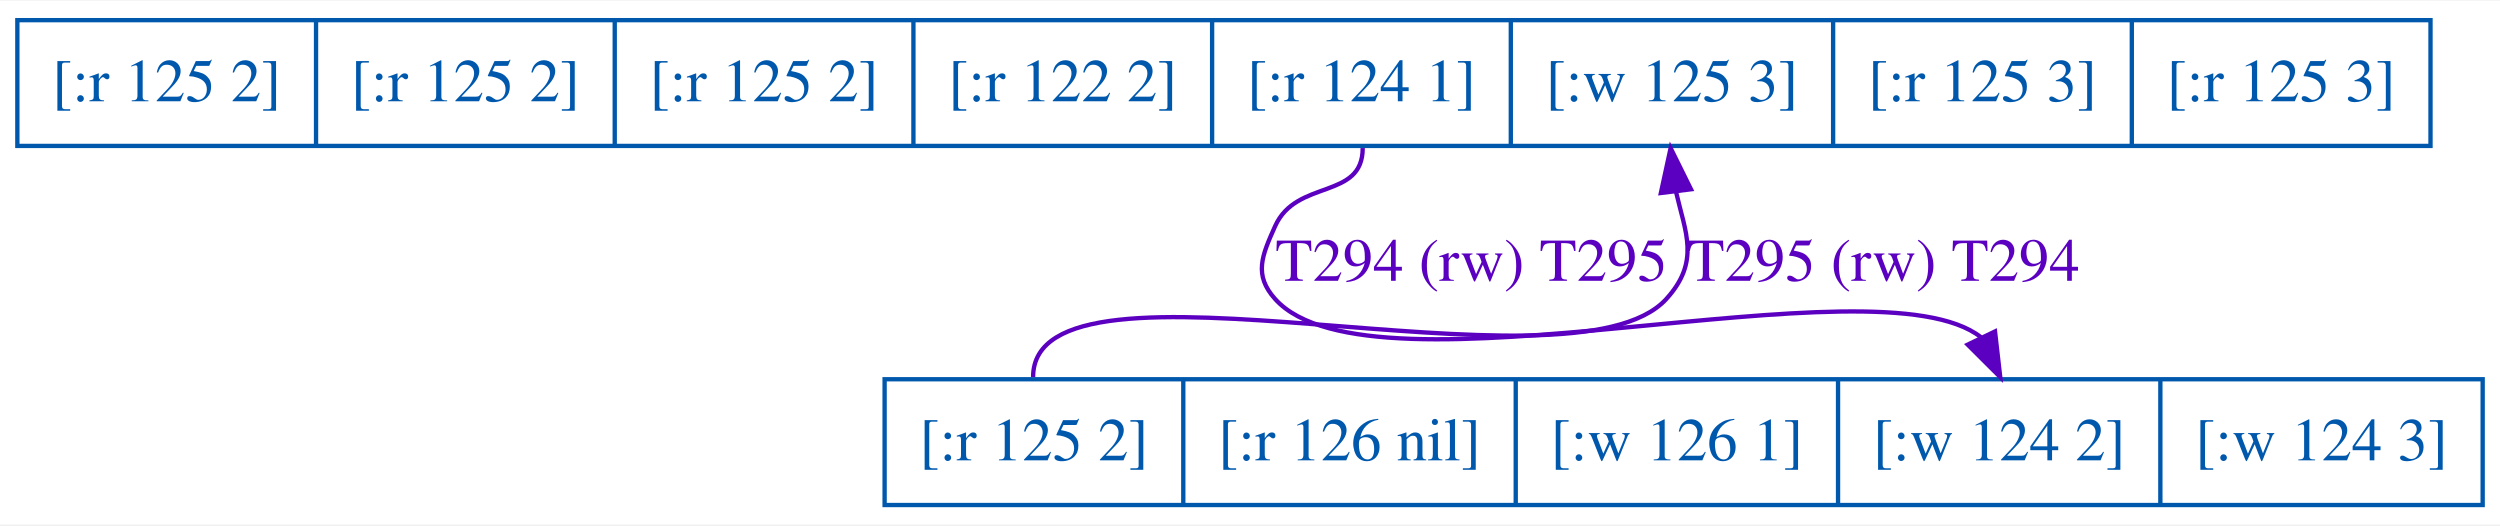
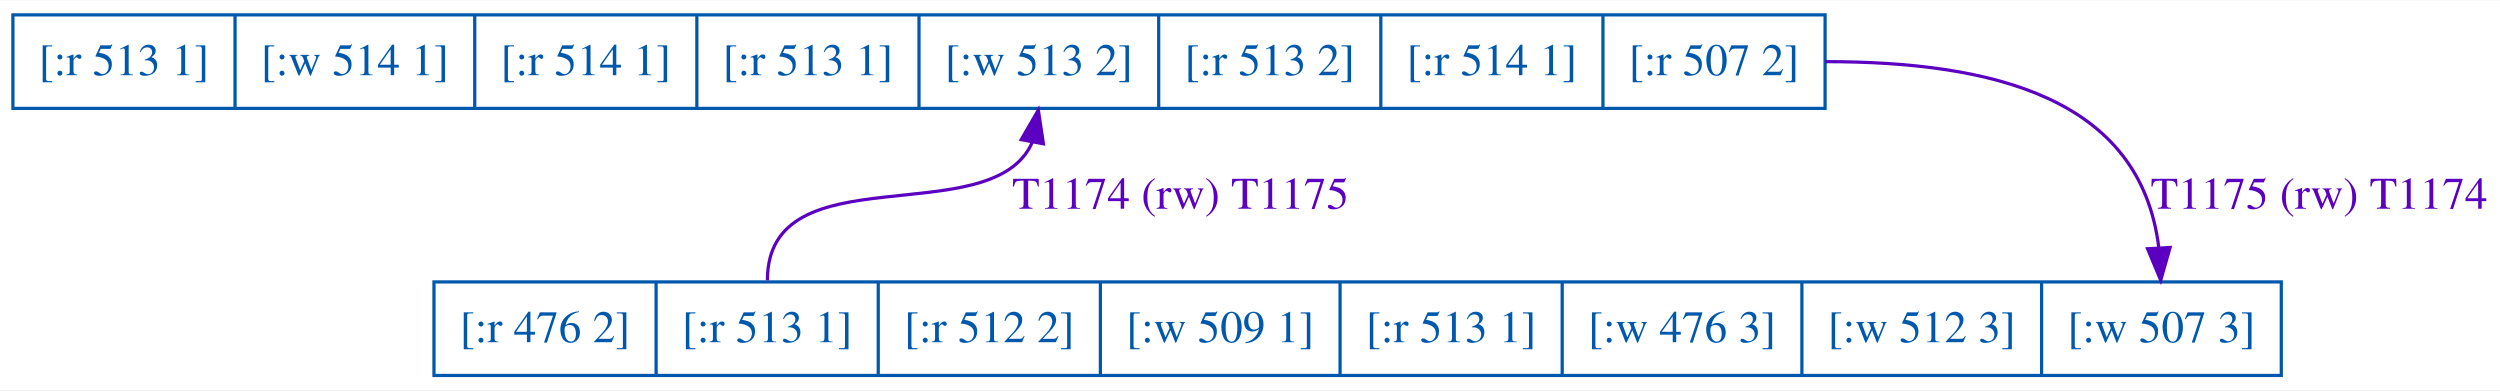
- <svg xmlns="http://www.w3.org/2000/svg" width="576pt" height="121pt" viewBox="0.00 0.00 576.45 120.80">
+ <svg xmlns="http://www.w3.org/2000/svg" width="775pt" height="121pt" viewBox="0.00 0.00 775.13 120.80">
  <g id="graph0" class="graph" transform="scale(1 1) rotate(0) translate(4 116.8)">
-     <polygon fill="#ffffff" stroke="transparent" points="-4,4 -4,-116.8 572.453,-116.8 572.453,4 -4,4" />
+     <polygon fill="#ffffff" stroke="transparent" points="-4,4 -4,-116.8 771.129,-116.8 771.129,4 -4,4" />
    <g id="node1" class="node">
-       <polygon fill="none" stroke="#0058ad" points="0,-83.3 0,-112.3 556.425,-112.3 556.425,-83.3 0,-83.3" />
-       <text text-anchor="middle" x="34.436" y="-93.6" font-family="Times,serif" font-size="14.00" fill="#0058ad">[:r 125 2]</text>
+       <polygon fill="none" stroke="#0058ad" points="0,-83.3 0,-112.3 561.871,-112.3 561.871,-83.3 0,-83.3" />
+       <text text-anchor="middle" x="34.436" y="-93.6" font-family="Times,serif" font-size="14.00" fill="#0058ad">[:r 513 1]</text>
      <polyline fill="none" stroke="#0058ad" points="68.872,-83.3 68.872,-112.3 " />
-       <text text-anchor="middle" x="103.309" y="-93.6" font-family="Times,serif" font-size="14.00" fill="#0058ad">[:r 125 2]</text>
-       <polyline fill="none" stroke="#0058ad" points="137.745,-83.3 137.745,-112.3 " />
-       <text text-anchor="middle" x="172.181" y="-93.6" font-family="Times,serif" font-size="14.00" fill="#0058ad">[:r 125 2]</text>
-       <polyline fill="none" stroke="#0058ad" points="206.617,-83.3 206.617,-112.3 " />
-       <text text-anchor="middle" x="241.053" y="-93.6" font-family="Times,serif" font-size="14.00" fill="#0058ad">[:r 122 2]</text>
-       <polyline fill="none" stroke="#0058ad" points="275.49,-83.3 275.49,-112.3 " />
-       <text text-anchor="middle" x="309.926" y="-93.6" font-family="Times,serif" font-size="14.00" fill="#0058ad">[:r 124 1]</text>
-       <polyline fill="none" stroke="#0058ad" points="344.362,-83.3 344.362,-112.3 " />
-       <text text-anchor="middle" x="381.521" y="-93.6" font-family="Times,serif" font-size="14.00" fill="#0058ad">[:w 125 3]</text>
-       <polyline fill="none" stroke="#0058ad" points="418.68,-83.3 418.68,-112.3 " />
-       <text text-anchor="middle" x="453.117" y="-93.6" font-family="Times,serif" font-size="14.00" fill="#0058ad">[:r 125 3]</text>
-       <polyline fill="none" stroke="#0058ad" points="487.553,-83.3 487.553,-112.3 " />
-       <text text-anchor="middle" x="521.989" y="-93.6" font-family="Times,serif" font-size="14.00" fill="#0058ad">[:r 125 3]</text>
+       <text text-anchor="middle" x="106.032" y="-93.6" font-family="Times,serif" font-size="14.00" fill="#0058ad">[:w 514 1]</text>
+       <polyline fill="none" stroke="#0058ad" points="143.191,-83.3 143.191,-112.3 " />
+       <text text-anchor="middle" x="177.627" y="-93.6" font-family="Times,serif" font-size="14.00" fill="#0058ad">[:r 514 1]</text>
+       <polyline fill="none" stroke="#0058ad" points="212.063,-83.3 212.063,-112.3 " />
+       <text text-anchor="middle" x="246.499" y="-93.6" font-family="Times,serif" font-size="14.00" fill="#0058ad">[:r 513 1]</text>
+       <polyline fill="none" stroke="#0058ad" points="280.936,-83.3 280.936,-112.3 " />
+       <text text-anchor="middle" x="318.095" y="-93.6" font-family="Times,serif" font-size="14.00" fill="#0058ad">[:w 513 2]</text>
+       <polyline fill="none" stroke="#0058ad" points="355.254,-83.3 355.254,-112.3 " />
+       <text text-anchor="middle" x="389.69" y="-93.6" font-family="Times,serif" font-size="14.00" fill="#0058ad">[:r 513 2]</text>
+       <polyline fill="none" stroke="#0058ad" points="424.126,-83.3 424.126,-112.3 " />
+       <text text-anchor="middle" x="458.563" y="-93.6" font-family="Times,serif" font-size="14.00" fill="#0058ad">[:r 514 1]</text>
+       <polyline fill="none" stroke="#0058ad" points="492.999,-83.3 492.999,-112.3 " />
+       <text text-anchor="middle" x="527.435" y="-93.6" font-family="Times,serif" font-size="14.00" fill="#0058ad">[:r 507 2]</text>
    </g>
    <g id="node2" class="node">
-       <polygon fill="none" stroke="#0058ad" points="199.972,-.5 199.972,-29.5 568.453,-29.5 568.453,-.5 199.972,-.5" />
-       <text text-anchor="middle" x="234.408" y="-10.8" font-family="Times,serif" font-size="14.00" fill="#0058ad">[:r 125 2]</text>
-       <polyline fill="none" stroke="#0058ad" points="268.844,-.5 268.844,-29.5 " />
-       <text text-anchor="middle" x="307.171" y="-10.8" font-family="Times,serif" font-size="14.00" fill="#0058ad">[:r 126 nil]</text>
-       <polyline fill="none" stroke="#0058ad" points="345.498,-.5 345.498,-29.5 " />
-       <text text-anchor="middle" x="382.657" y="-10.8" font-family="Times,serif" font-size="14.00" fill="#0058ad">[:w 126 1]</text>
-       <polyline fill="none" stroke="#0058ad" points="419.816,-.5 419.816,-29.5 " />
-       <text text-anchor="middle" x="456.976" y="-10.8" font-family="Times,serif" font-size="14.00" fill="#0058ad">[:w 124 2]</text>
-       <polyline fill="none" stroke="#0058ad" points="494.135,-.5 494.135,-29.5 " />
-       <text text-anchor="middle" x="531.294" y="-10.8" font-family="Times,serif" font-size="14.00" fill="#0058ad">[:w 124 3]</text>
+       <polygon fill="none" stroke="#0058ad" points="130.554,-.5 130.554,-29.5 703.317,-29.5 703.317,-.5 130.554,-.5" />
+       <text text-anchor="middle" x="164.99" y="-10.8" font-family="Times,serif" font-size="14.00" fill="#0058ad">[:r 476 2]</text>
+       <polyline fill="none" stroke="#0058ad" points="199.426,-.5 199.426,-29.5 " />
+       <text text-anchor="middle" x="233.863" y="-10.8" font-family="Times,serif" font-size="14.00" fill="#0058ad">[:r 513 1]</text>
+       <polyline fill="none" stroke="#0058ad" points="268.299,-.5 268.299,-29.5 " />
+       <text text-anchor="middle" x="302.735" y="-10.8" font-family="Times,serif" font-size="14.00" fill="#0058ad">[:r 512 2]</text>
+       <polyline fill="none" stroke="#0058ad" points="337.171,-.5 337.171,-29.5 " />
+       <text text-anchor="middle" x="374.33" y="-10.8" font-family="Times,serif" font-size="14.00" fill="#0058ad">[:w 509 1]</text>
+       <polyline fill="none" stroke="#0058ad" points="411.49,-.5 411.49,-29.5 " />
+       <text text-anchor="middle" x="445.926" y="-10.8" font-family="Times,serif" font-size="14.00" fill="#0058ad">[:r 513 1]</text>
+       <polyline fill="none" stroke="#0058ad" points="480.362,-.5 480.362,-29.5 " />
+       <text text-anchor="middle" x="517.521" y="-10.8" font-family="Times,serif" font-size="14.00" fill="#0058ad">[:w 476 3]</text>
+       <polyline fill="none" stroke="#0058ad" points="554.68,-.5 554.68,-29.5 " />
+       <text text-anchor="middle" x="591.84" y="-10.8" font-family="Times,serif" font-size="14.00" fill="#0058ad">[:w 512 3]</text>
+       <polyline fill="none" stroke="#0058ad" points="628.999,-.5 628.999,-29.5 " />
+       <text text-anchor="middle" x="666.158" y="-10.8" font-family="Times,serif" font-size="14.00" fill="#0058ad">[:w 507 3]</text>
    </g>
    <g id="edge1" class="edge">
-       <path fill="none" stroke="#5b00c0" d="M310.213,-82.8C310.213,-70.777 294.937,-75.771 290.019,-64.8 286.965,-57.986 285.03,-53.555 290.019,-48 312.355,-23.13 428.517,-58.253 452.771,-39.19" />
-       <polygon fill="#5b00c0" stroke="#5b00c0" points="456.012,-40.527 457.213,-30 449.71,-37.48 456.012,-40.527" />
-       <text text-anchor="middle" x="335.309" y="-52.2" font-family="Times,serif" font-size="14.00" fill="#5b00c0">T294 (rw) T295</text>
+       <path fill="none" stroke="#5b00c0" d="M561.936,-97.8C613.556,-97.8 659.616,-86.752 665.338,-40.147" />
+       <polygon fill="#5b00c0" stroke="#5b00c0" points="668.842,-40.188 665.936,-30 661.854,-39.777 668.842,-40.188" />
+       <text text-anchor="middle" x="715.032" y="-52.2" font-family="Times,serif" font-size="14.00" fill="#5b00c0">T1175 (rw) T1174</text>
    </g>
    <g id="edge2" class="edge">
-       <path fill="none" stroke="#5b00c0" d="M234.213,-30C234.213,-62.69 358.208,-23.825 380.213,-48 388.106,-56.672 384.61,-63.299 382.454,-72.735" />
-       <polygon fill="#5b00c0" stroke="#5b00c0" points="378.963,-72.447 381.213,-82.8 385.91,-73.304 378.963,-72.447" />
-       <text text-anchor="middle" x="430.309" y="-52.2" font-family="Times,serif" font-size="14.00" fill="#5b00c0">T295 (rw) T294</text>
+       <path fill="none" stroke="#5b00c0" d="M233.936,-30C233.936,-70.134 303.52,-44.422 316.023,-72.724" />
+       <polygon fill="#5b00c0" stroke="#5b00c0" points="312.632,-73.628 317.936,-82.8 319.51,-72.323 312.632,-73.628" />
+       <text text-anchor="middle" x="362.032" y="-52.2" font-family="Times,serif" font-size="14.00" fill="#5b00c0">T1174 (rw) T1175</text>
    </g>
  </g>
</svg>
